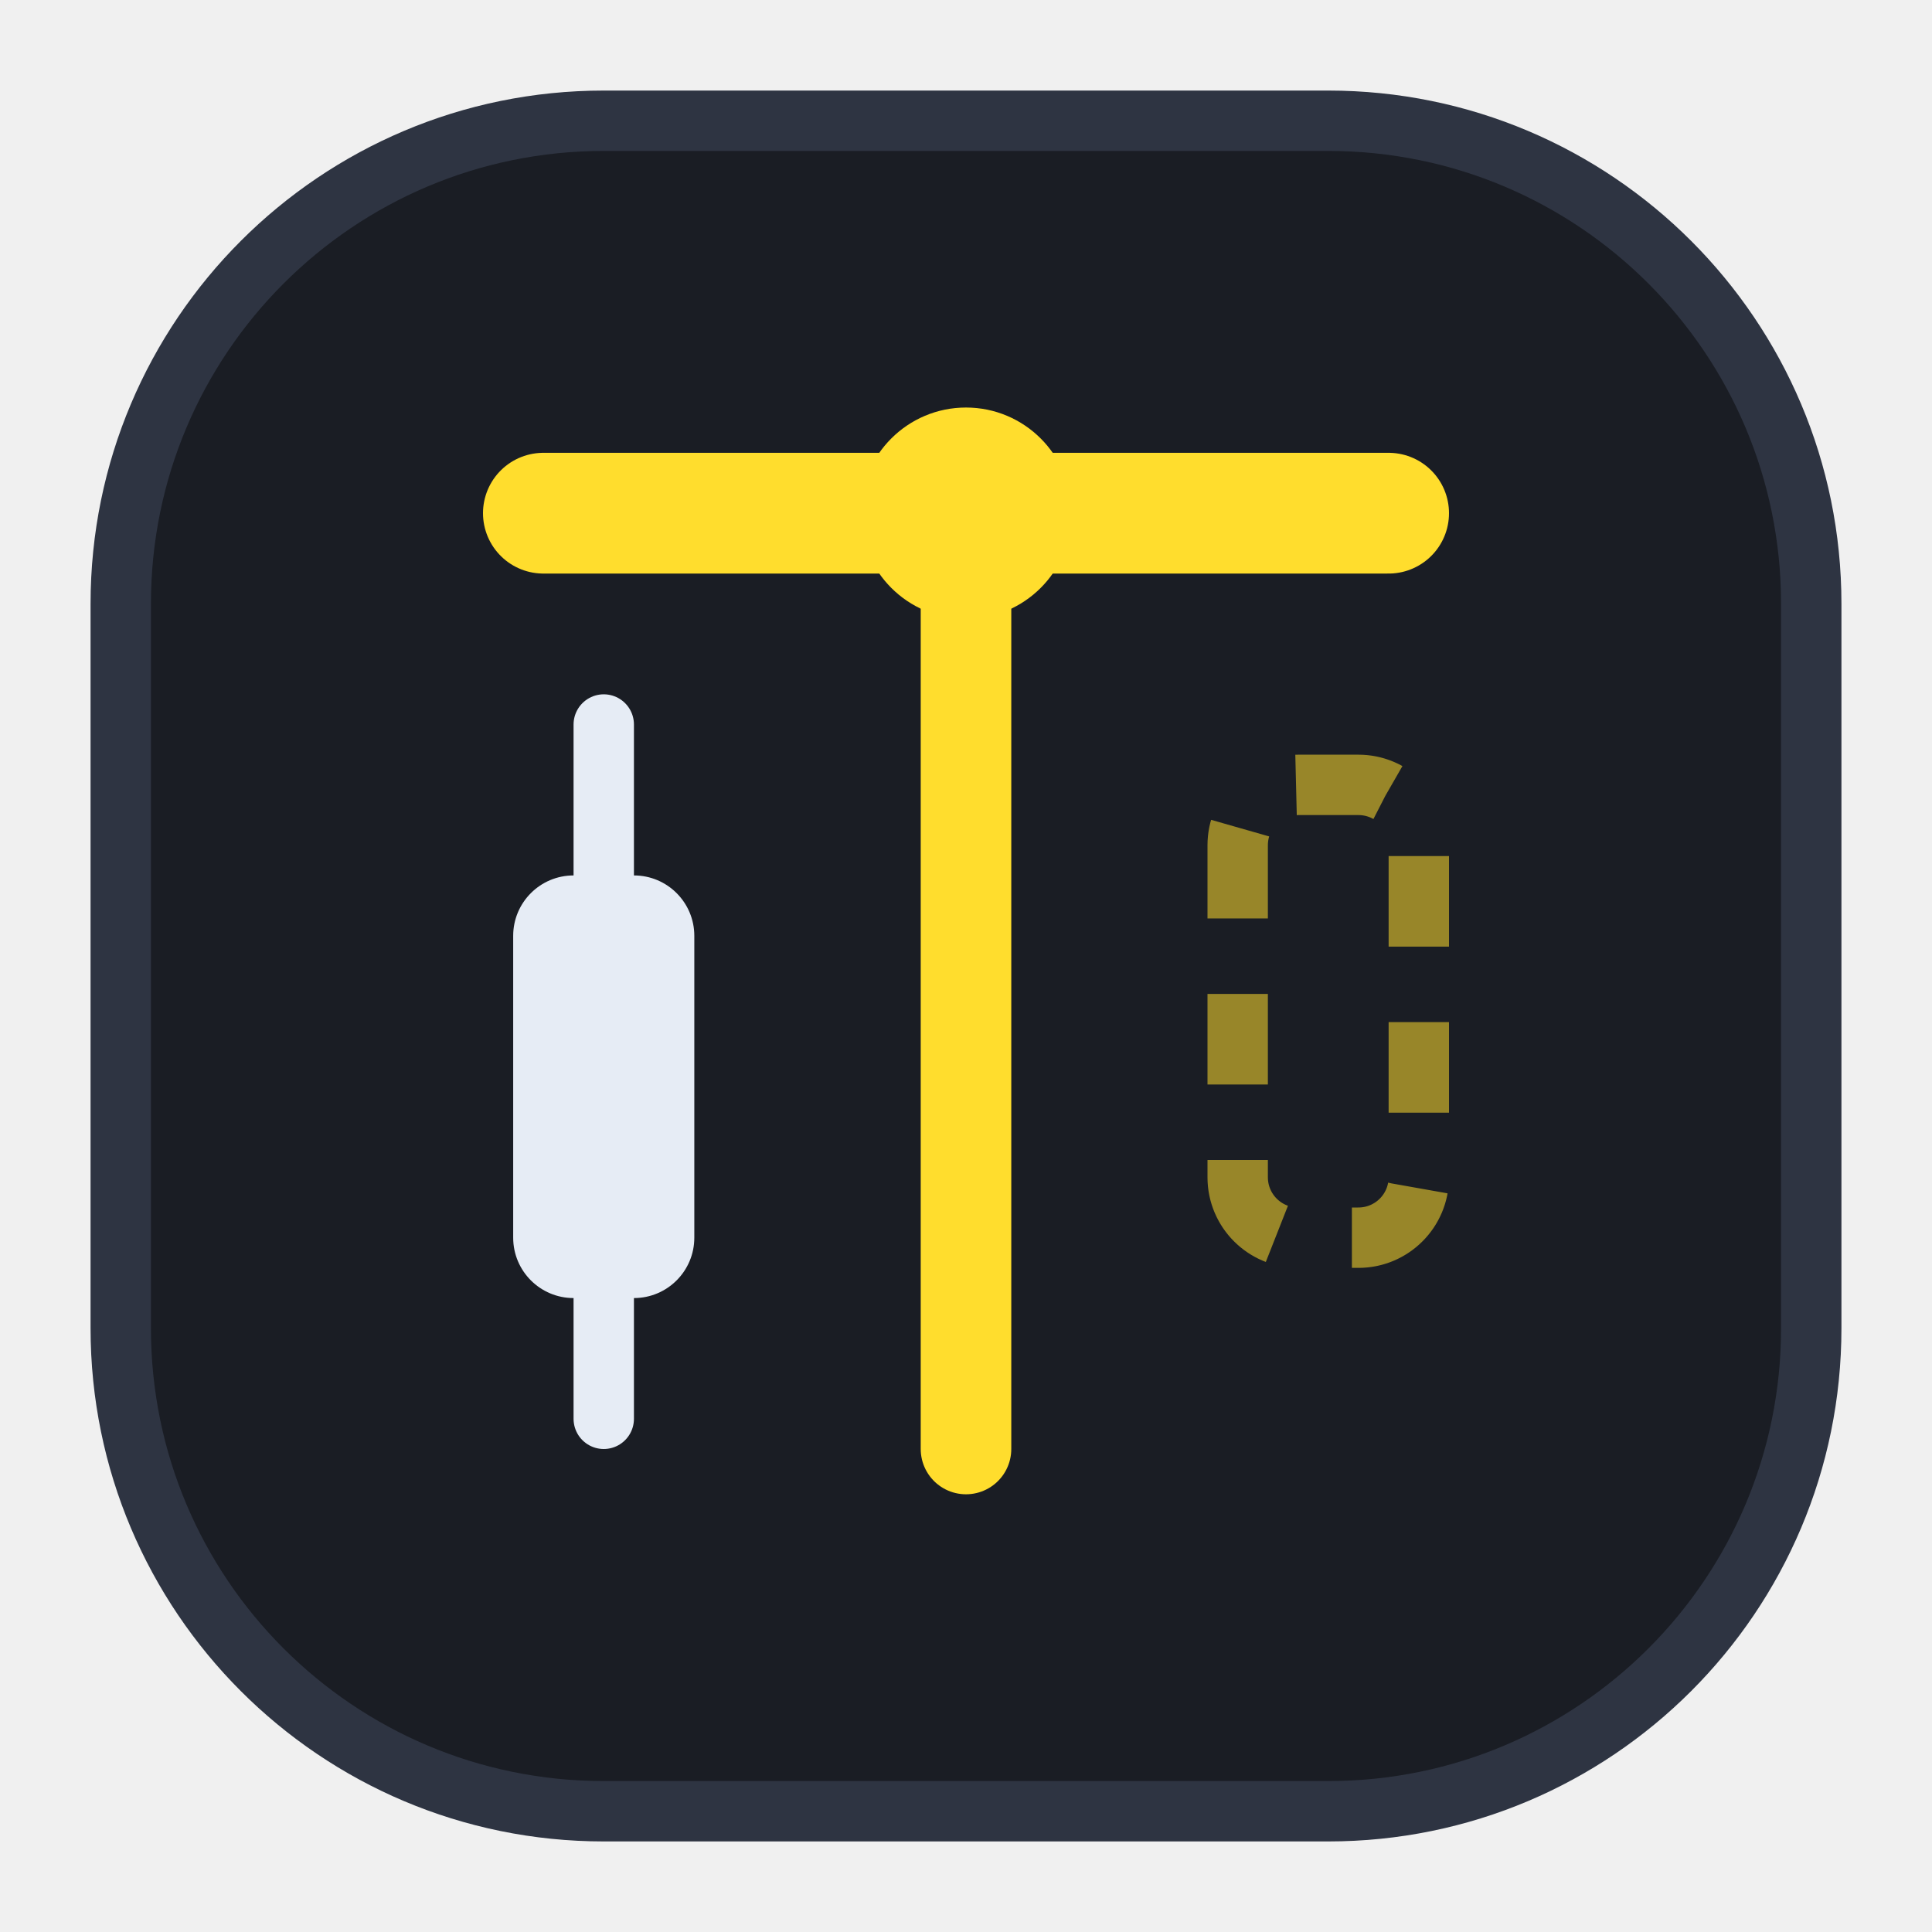
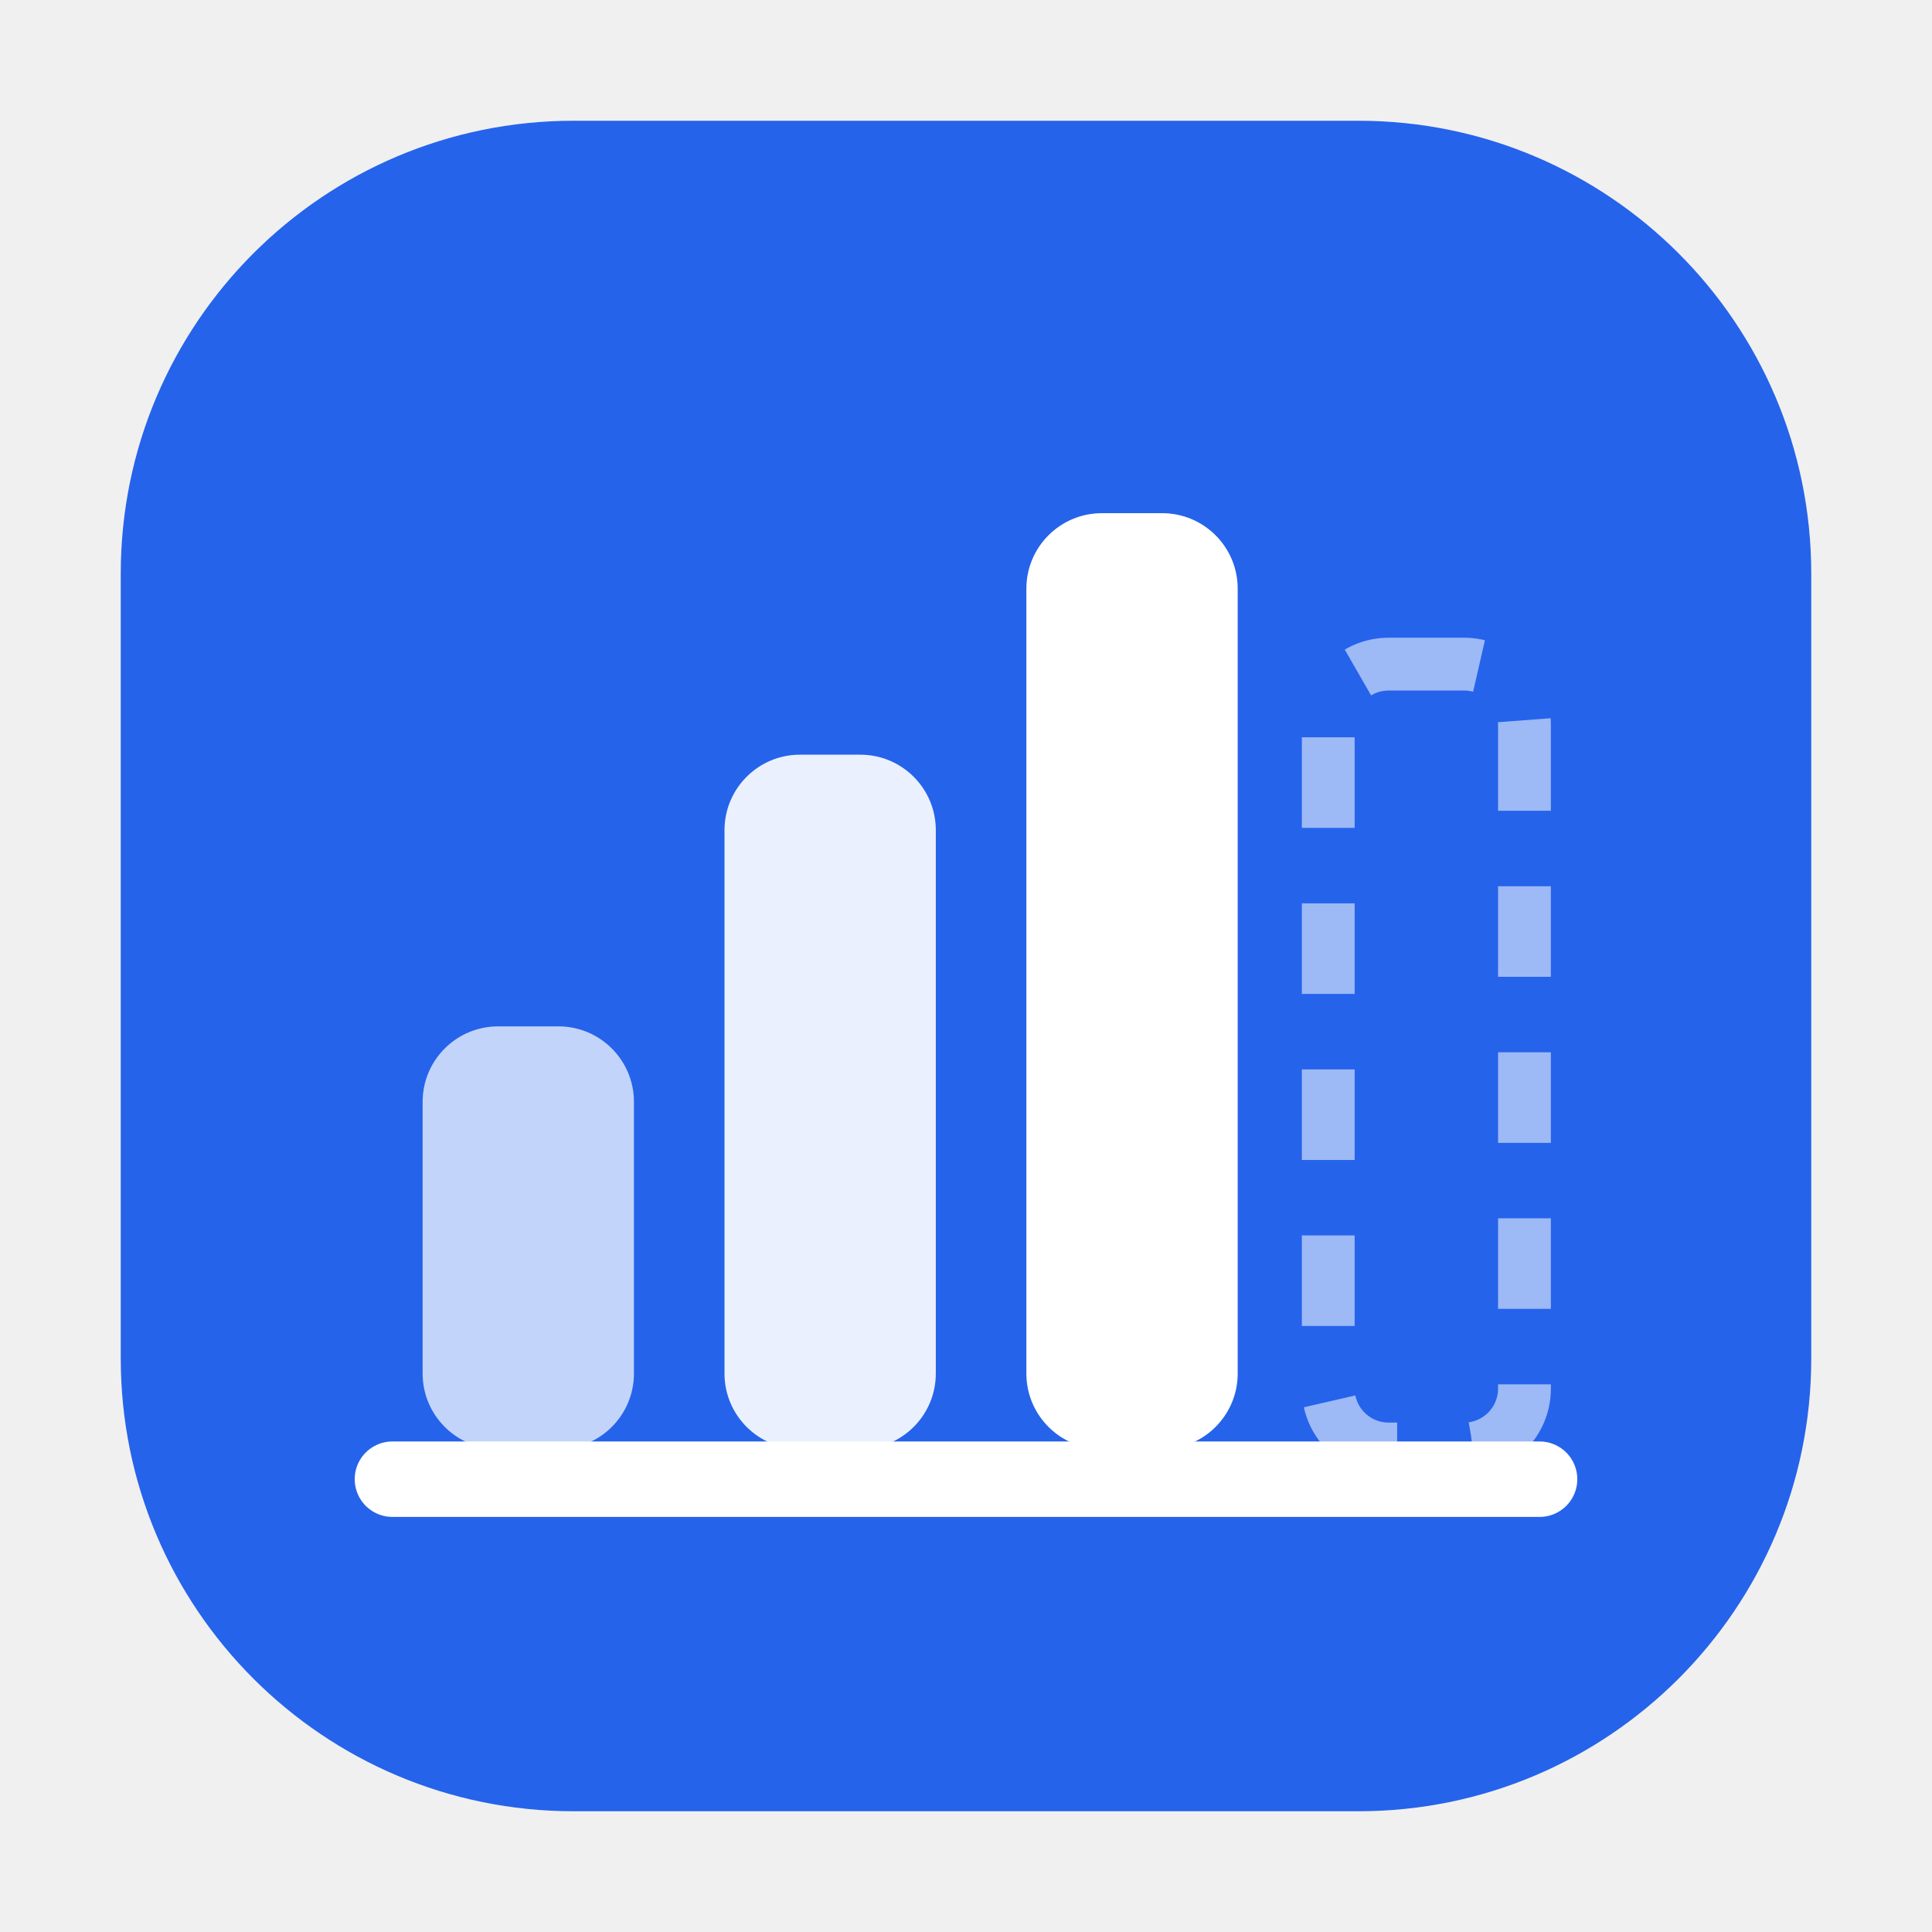
<svg xmlns="http://www.w3.org/2000/svg" viewBox="0 0 64 64" fill="none">
-   <rect x="4" y="4" width="56" height="56" rx="16" fill="#1A1D24" stroke="#2E3442" stroke-width="2" />
-   <path d="M18 17H46" stroke="#FFDD2D" stroke-width="4" stroke-linecap="round" />
-   <path d="M32 17V48" stroke="#FFDD2D" stroke-width="3" stroke-linecap="round" />
-   <rect x="17" y="29" width="6" height="14" rx="2" fill="#E6ECF5" />
-   <path d="M20 24V29M20 43V47" stroke="#E6ECF5" stroke-width="2" stroke-linecap="round" />
-   <rect x="41" y="26" width="6" height="15" rx="2" stroke="#FFDD2D" stroke-width="2" stroke-dasharray="3 2.5" opacity="0.55" />
-   <circle cx="32" cy="17" r="3.5" fill="#FFDD2D" />
+   <rect x="4" y="4" width="56" height="56" rx="15" fill="#2563EB" />
+   <rect x="14" y="34" width="7" height="14" rx="2.5" fill="#FFFFFF" opacity="0.72" />
+   <rect x="24" y="25" width="7" height="23" rx="2.5" fill="#FFFFFF" opacity="0.9" />
+   <rect x="34" y="17" width="7" height="31" rx="2.5" fill="#FFFFFF" />
+   <rect x="44" y="22" width="6.5" height="26" rx="2" stroke="#FFFFFF" stroke-width="1.75" stroke-dasharray="3 2.5" opacity="0.55" />
+   <path d="M13 49H51" stroke="#FFFFFF" stroke-width="2.5" stroke-linecap="round" />
</svg>
